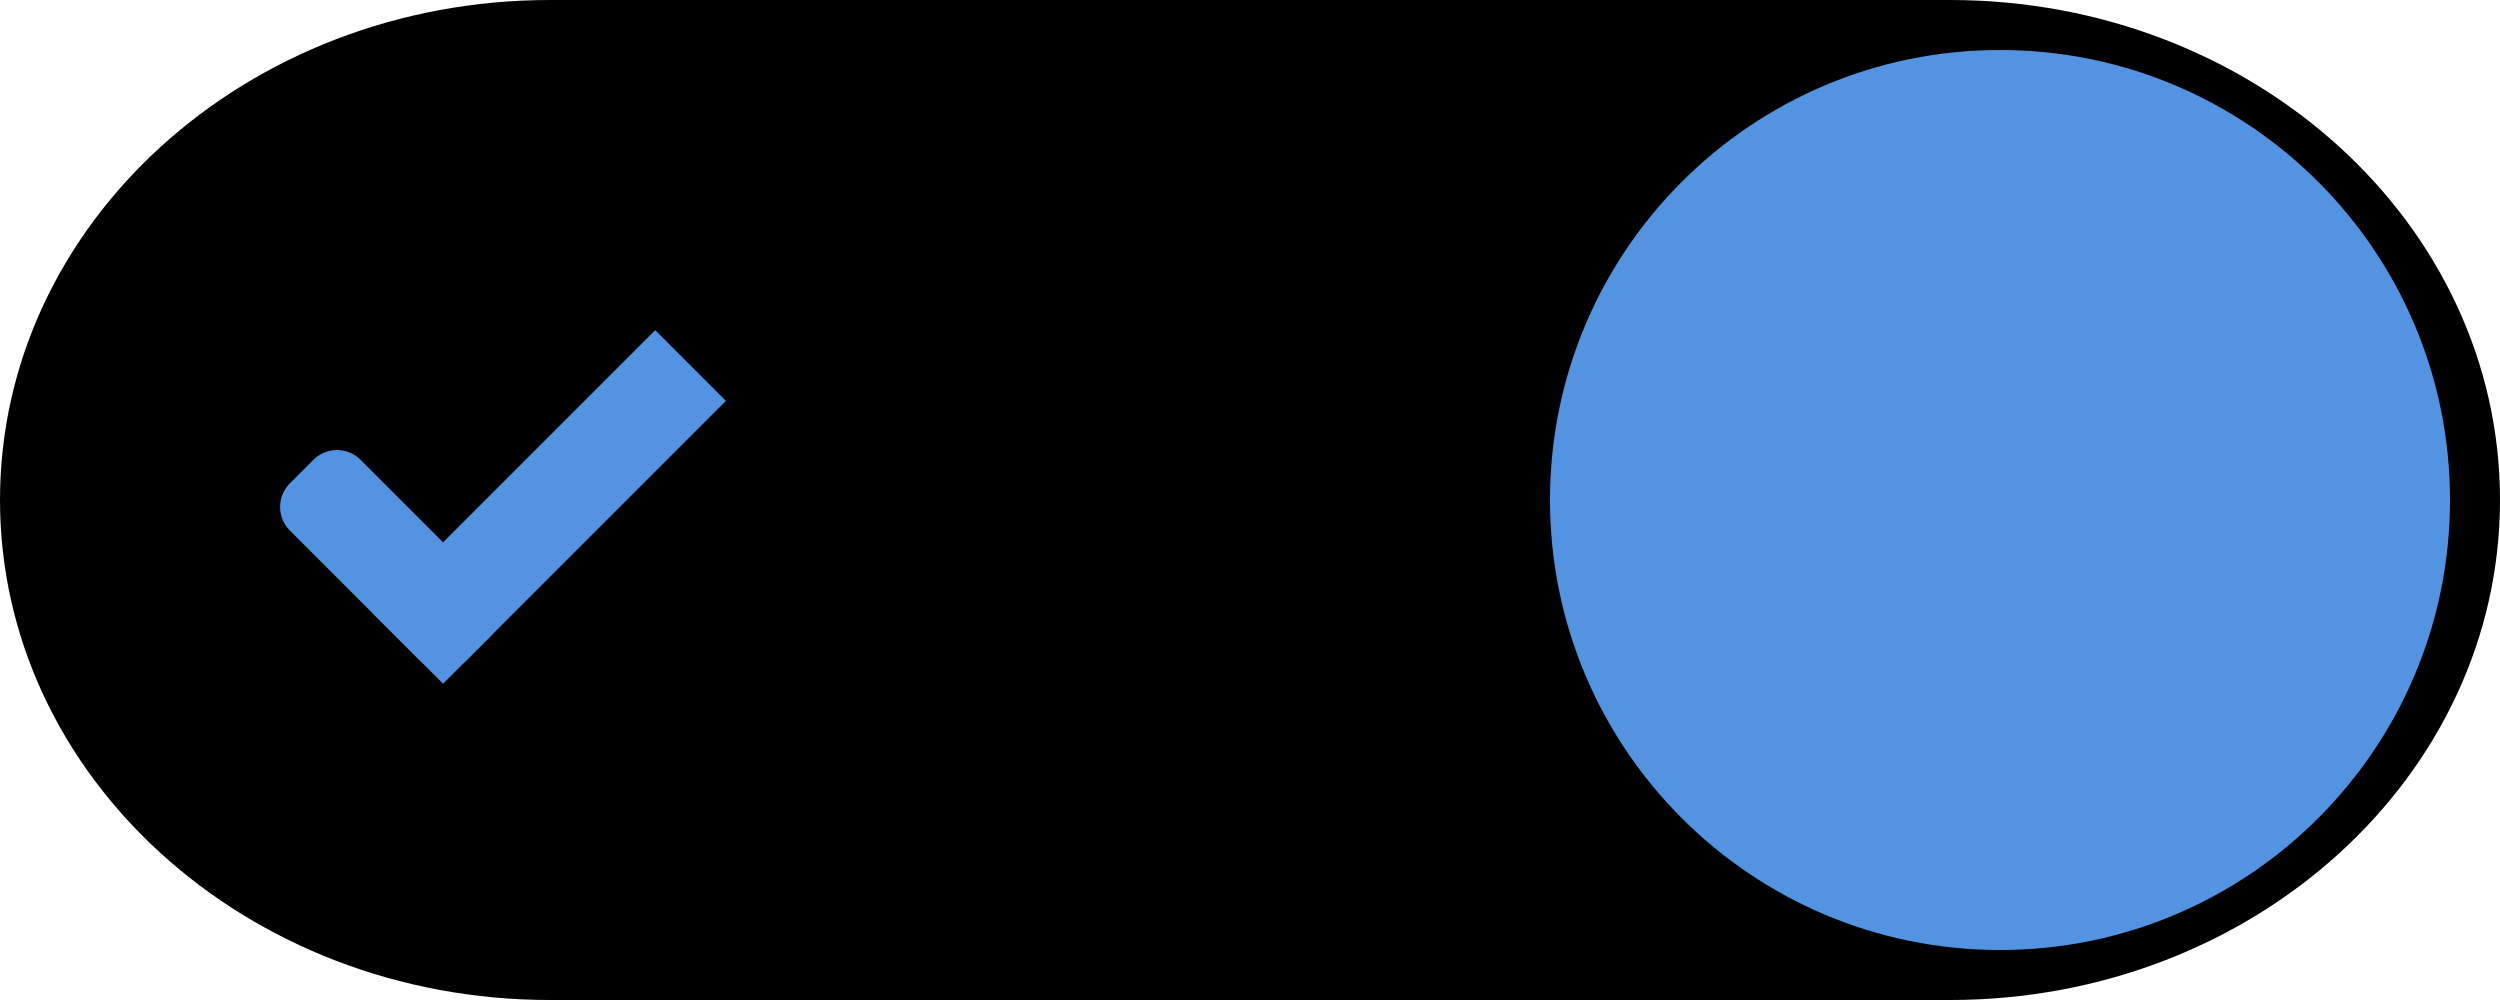
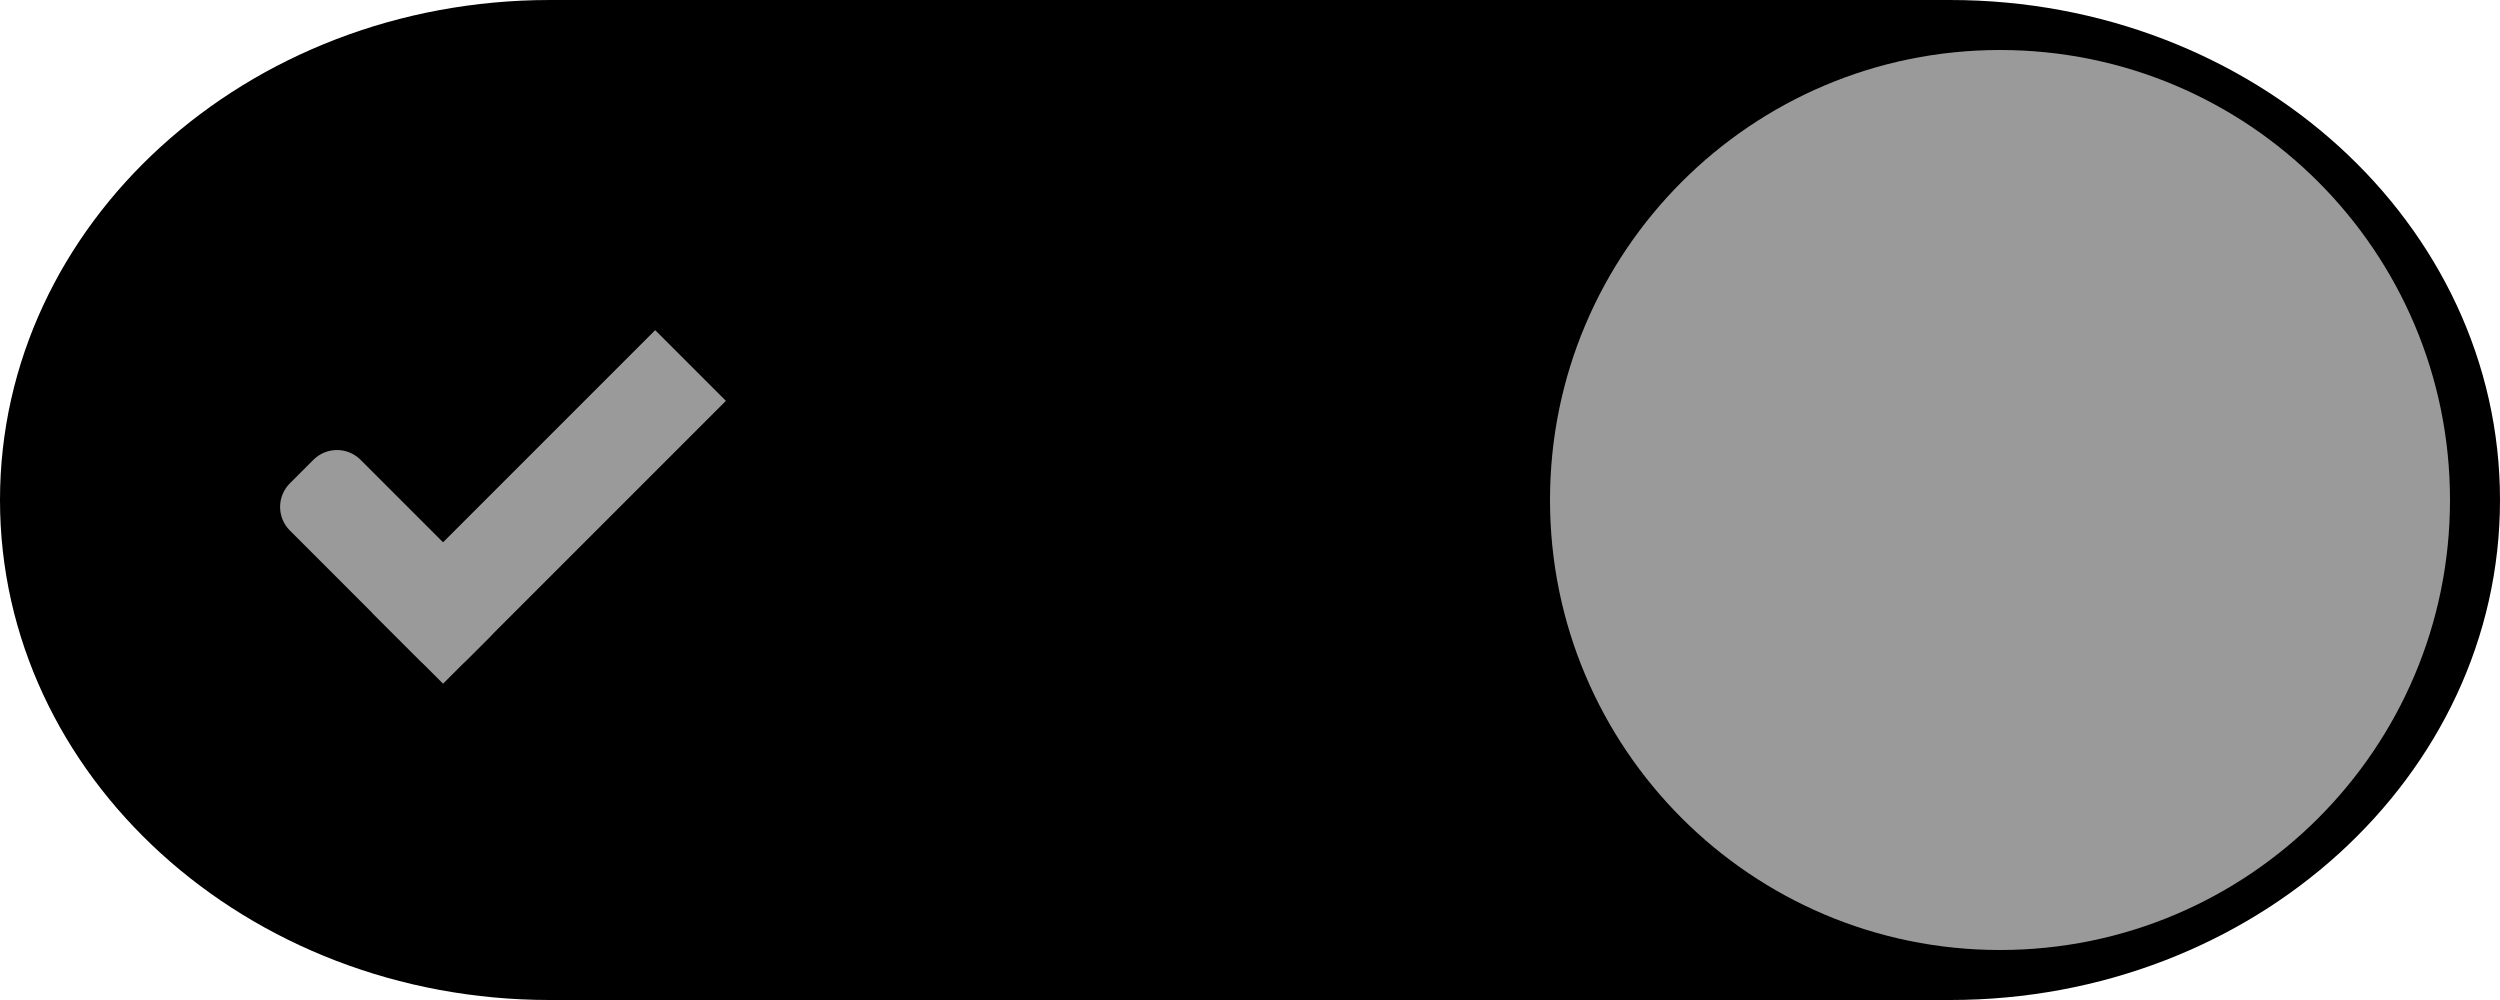
<svg xmlns="http://www.w3.org/2000/svg" xmlns:ns1="http://www.openswatchbook.org/uri/2009/osb" xmlns:xlink="http://www.w3.org/1999/xlink" width="50" height="20" id="svg7539" version="1.1">
  <defs id="defs7541">
    <linearGradient id="selected_fg_color" ns1:paint="solid">
      <stop style="stop-color:#ffffffgit;stop-opacity:1;" offset="0" id="stop4171" />
    </linearGradient>
    <linearGradient id="selected_bg_color" ns1:paint="solid">
-       <stop style="stop-color:#5294e2;stop-opacity:1;" offset="0" id="stop4166" />
+       <stop style="stop-color:#9a9a9a;stop-opacity:1;" offset="0" id="stop4166" />
    </linearGradient>
    <linearGradient id="linearGradient4695-1-4-3-5-0-6">
      <stop id="stop4697-9-9-7-0-1-5" style="stop-color:#000000;stop-opacity:1;" offset="0" />
      <stop id="stop4699-5-8-9-0-4-0" style="stop-color:#000000;stop-opacity:0" offset="1" />
    </linearGradient>
    <linearGradient id="linearGradient3768-6">
      <stop style="stop-color:#0f0f0f;stop-opacity:1;" offset="0" id="stop3770-0" />
      <stop id="stop3778-6" offset="0.078" style="stop-color:#171717;stop-opacity:1;" />
      <stop style="stop-color:#171717;stop-opacity:1;" offset="0.974" id="stop3774-2" />
      <stop style="stop-color:#1b1b1b;stop-opacity:1;" offset="1" id="stop3776-2" />
    </linearGradient>
    <linearGradient id="linearGradient3969-0-4">
      <stop style="stop-color:#353537;stop-opacity:1;" offset="0" id="stop3971-2-6" />
      <stop style="stop-color:#4d4f52;stop-opacity:1;" offset="1" id="stop3973-0-1" />
    </linearGradient>
    <linearGradient id="linearGradient3938">
      <stop id="stop3940" offset="0" style="stop-color:#ffffff;stop-opacity:0;" />
      <stop id="stop3942" offset="1" style="stop-color:#ffffff;stop-opacity:0.549;" />
    </linearGradient>
    <linearGradient id="linearGradient6523">
      <stop id="stop6525" offset="0" style="stop-color:#1a1a1a;stop-opacity:1;" />
      <stop id="stop6527" offset="1" style="stop-color:#1a1a1a;stop-opacity:0;" />
    </linearGradient>
    <linearGradient id="linearGradient3938-6">
      <stop id="stop3940-4" offset="0" style="stop-color:#bebebe;stop-opacity:1;" />
      <stop id="stop3942-8" offset="1" style="stop-color:#ffffff;stop-opacity:1;" />
    </linearGradient>
    <linearGradient xlink:href="#selected_bg_color" id="linearGradient4168" x1="980.05" y1="-456.095" x2="980.05" y2="-454.095" gradientUnits="userSpaceOnUse" />
    <linearGradient xlink:href="#selected_bg_color" id="linearGradient4170" x1="981.55" y1="-462.095" x2="981.55" y2="-454.095" gradientUnits="userSpaceOnUse" />
    <linearGradient xlink:href="#selected_bg_color" id="linearGradient4172" x1="41" y1="1032.362" x2="41" y2="1050.362" gradientUnits="userSpaceOnUse" />
    <linearGradient xlink:href="#selected_fg_color" id="linearGradient4173" x1="26" y1="1031.362" x2="26" y2="1051.362" gradientUnits="userSpaceOnUse" />
  </defs>
  <g id="layer1" transform="translate(-120,88)">
    <g transform="translate(-886,-448)" style="display:inline;opacity:1" id="switch-active-selected">
      <g id="layer1-9-0-0" transform="translate(885,450)" style="display:inline;opacity:1">
        <g style="display:inline" transform="translate(120,-117)" id="switch-active-8-4">
          <g id="g3900-1-87-6" transform="translate(0,-1004.362)">
            <rect style="display:inline;opacity:0;fill:#434343;fill-opacity:1;stroke:none;stroke-width:1;stroke-linecap:butt;stroke-linejoin:miter;stroke-miterlimit:4;stroke-dasharray:none;stroke-dashoffset:0;stroke-opacity:1" id="rect5465-3-3-6" width="52" height="24" x="0" y="1029.362" />
            <rect style="fill:url(#linearGradient4173);fill-opacity:1;fill-rule:nonzero;stroke:none" id="rect2987-0-8-4" width="50" height="20" x="1" y="1031.362" ry="11" rx="11" />
            <circle style="fill:url(#linearGradient4172);fill-opacity:1;fill-rule:nonzero;stroke:none" id="path3759-0-7" cx="41" cy="1041.362" r="9" />
          </g>
        </g>
      </g>
-       <g transform="translate(-1.000316,0)" id="g4816-0">
-         <rect transform="matrix(0.7071068,0.7071068,-0.7071068,0.7071068,0,0)" ry="0.667" rx="0.667" y="-456.095" x="977.55" height="2" width="5" id="rect3977-39-2-1" style="display:inline;opacity:1;fill:url(#linearGradient4168);fill-opacity:1;stroke:none" />
-         <rect transform="matrix(0.7071068,0.7071068,-0.7071068,0.7071068,0,0)" ry="0" y="-462.095" x="980.55" height="8" width="2" id="rect3979-7-0-8" style="display:inline;opacity:1;fill:url(#linearGradient4170);fill-opacity:1;stroke:none" />
+       <g transform="translate(-1.000316)" id="g4816-0">
+         <rect transform="rotate(45)" ry="0.667" rx="0.667" y="-456.095" x="977.55" height="2" width="5" id="rect3977-39-2-1" style="display:inline;opacity:1;fill:url(#linearGradient4168);fill-opacity:1;stroke:none" />
+         <rect transform="rotate(45)" ry="0" y="-462.095" x="980.55" height="8" width="2" id="rect3979-7-0-8" style="display:inline;opacity:1;fill:url(#linearGradient4170);fill-opacity:1;stroke:none" />
      </g>
    </g>
  </g>
</svg>
